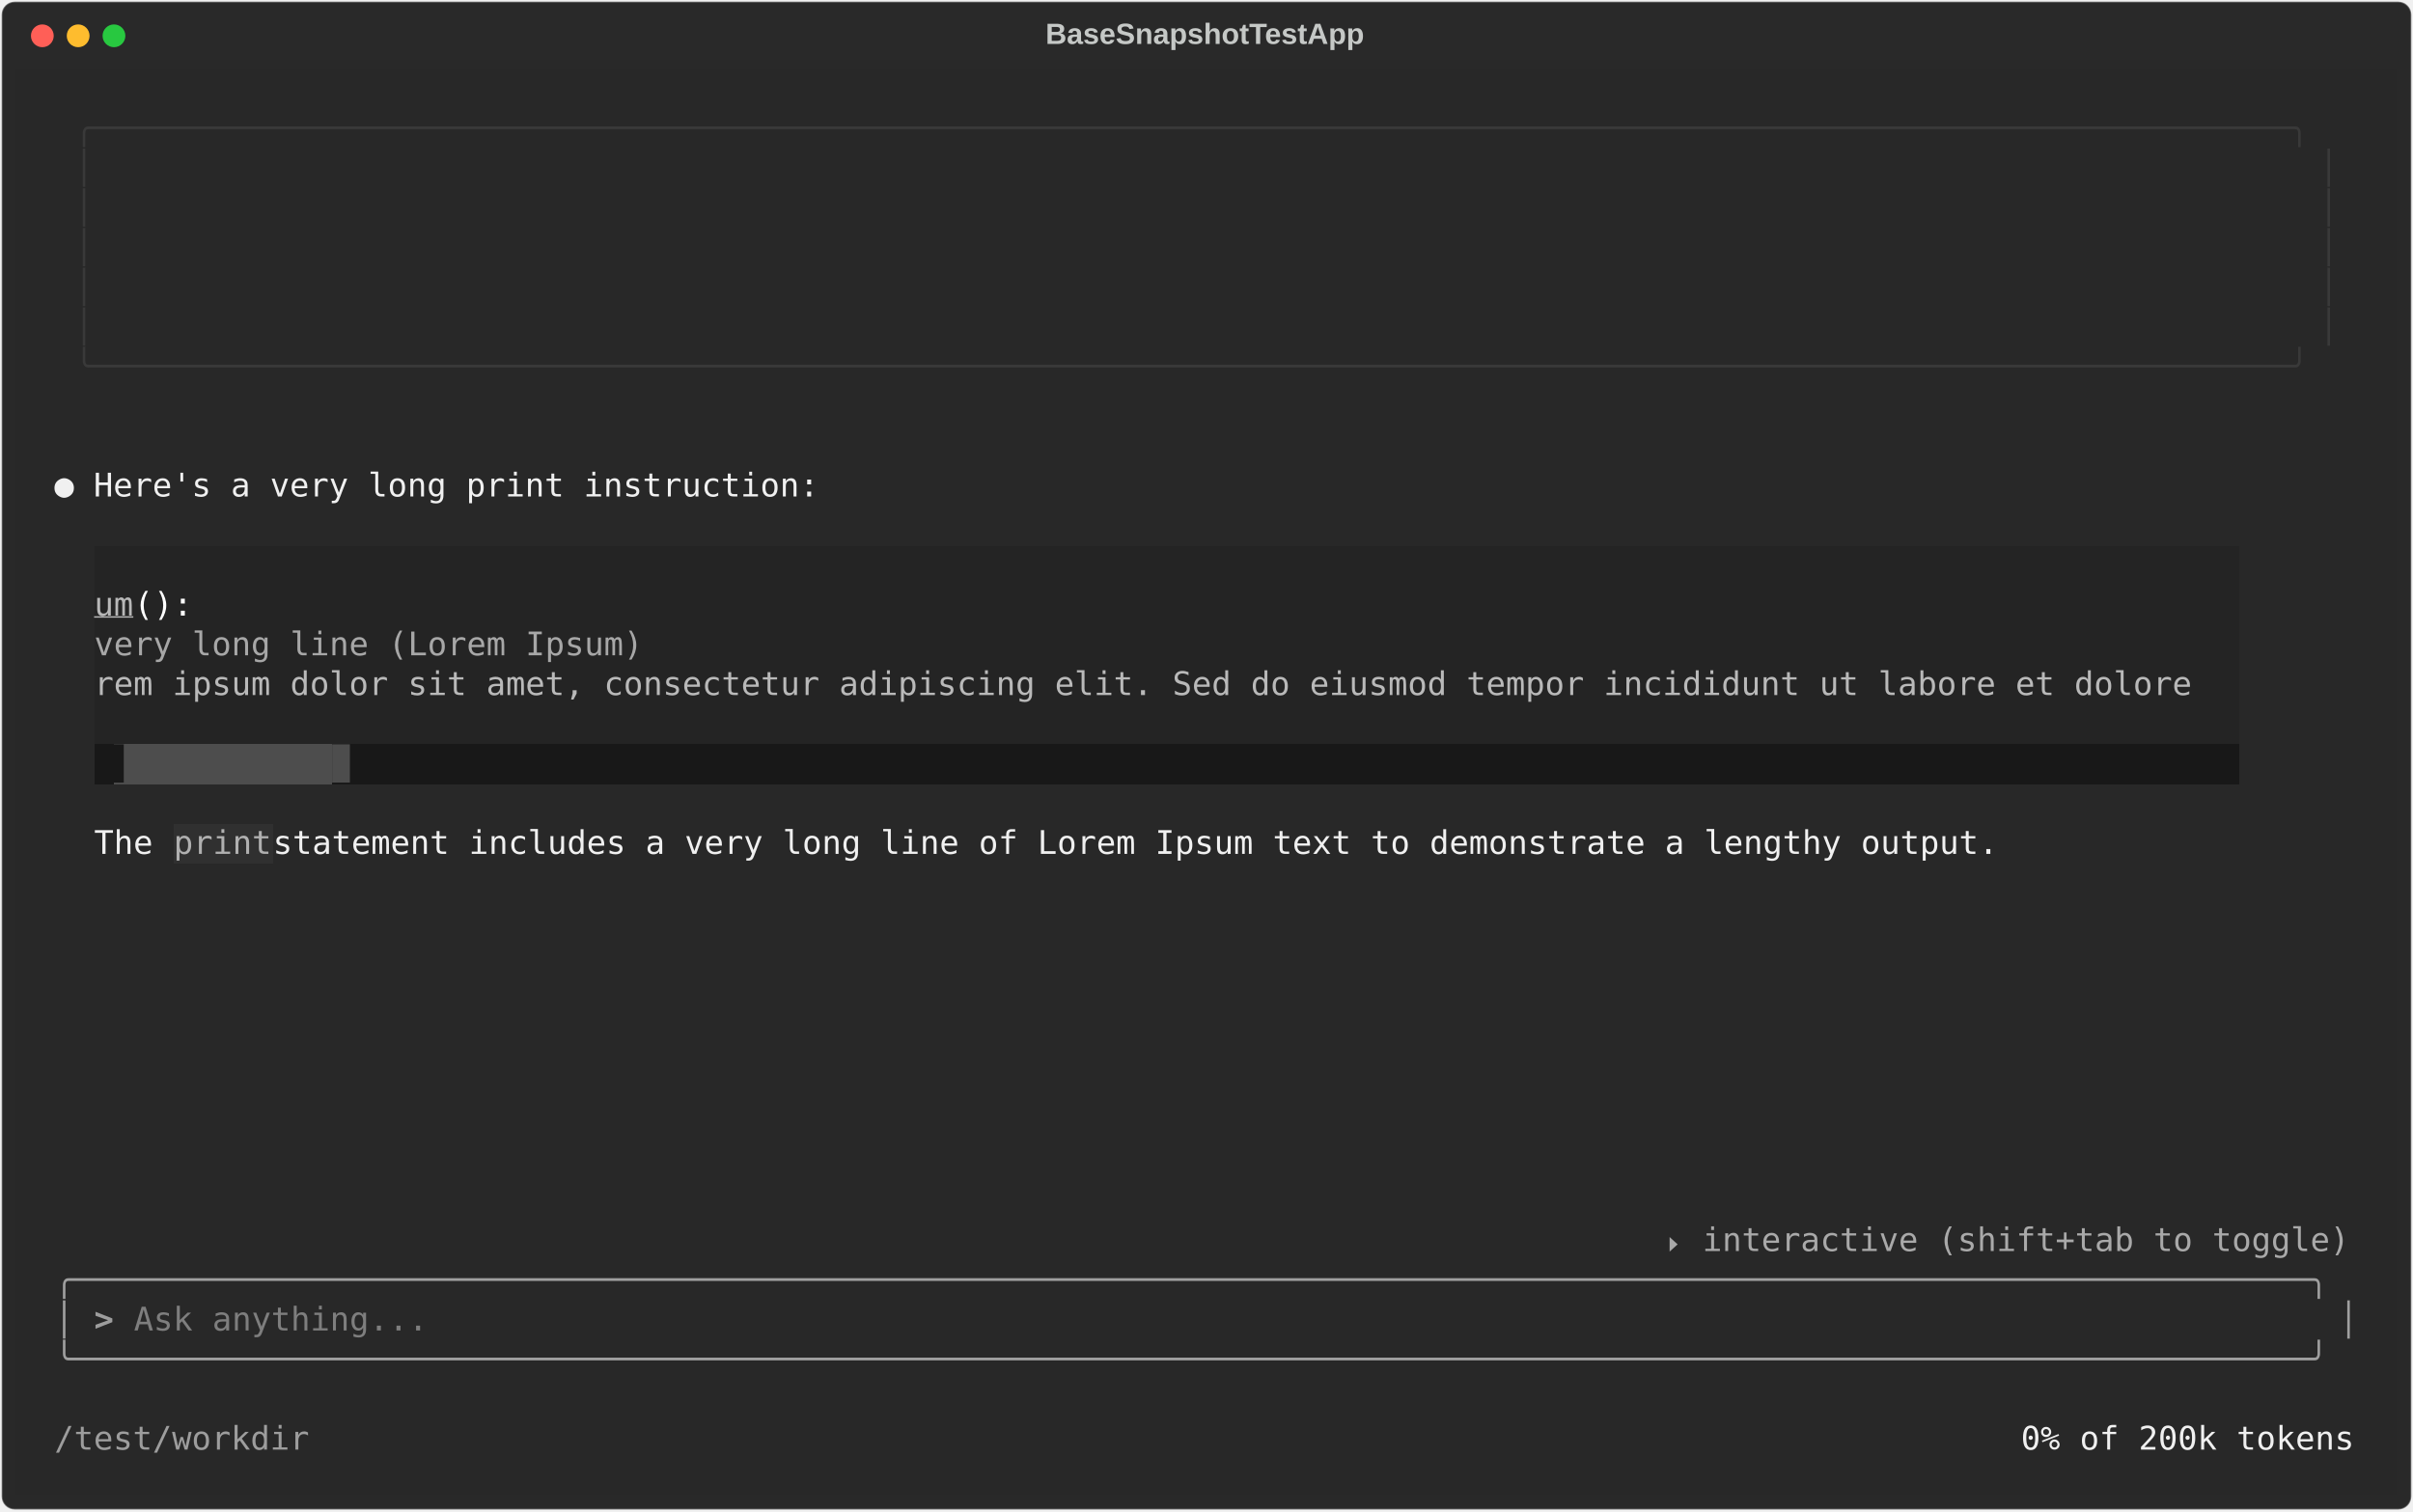
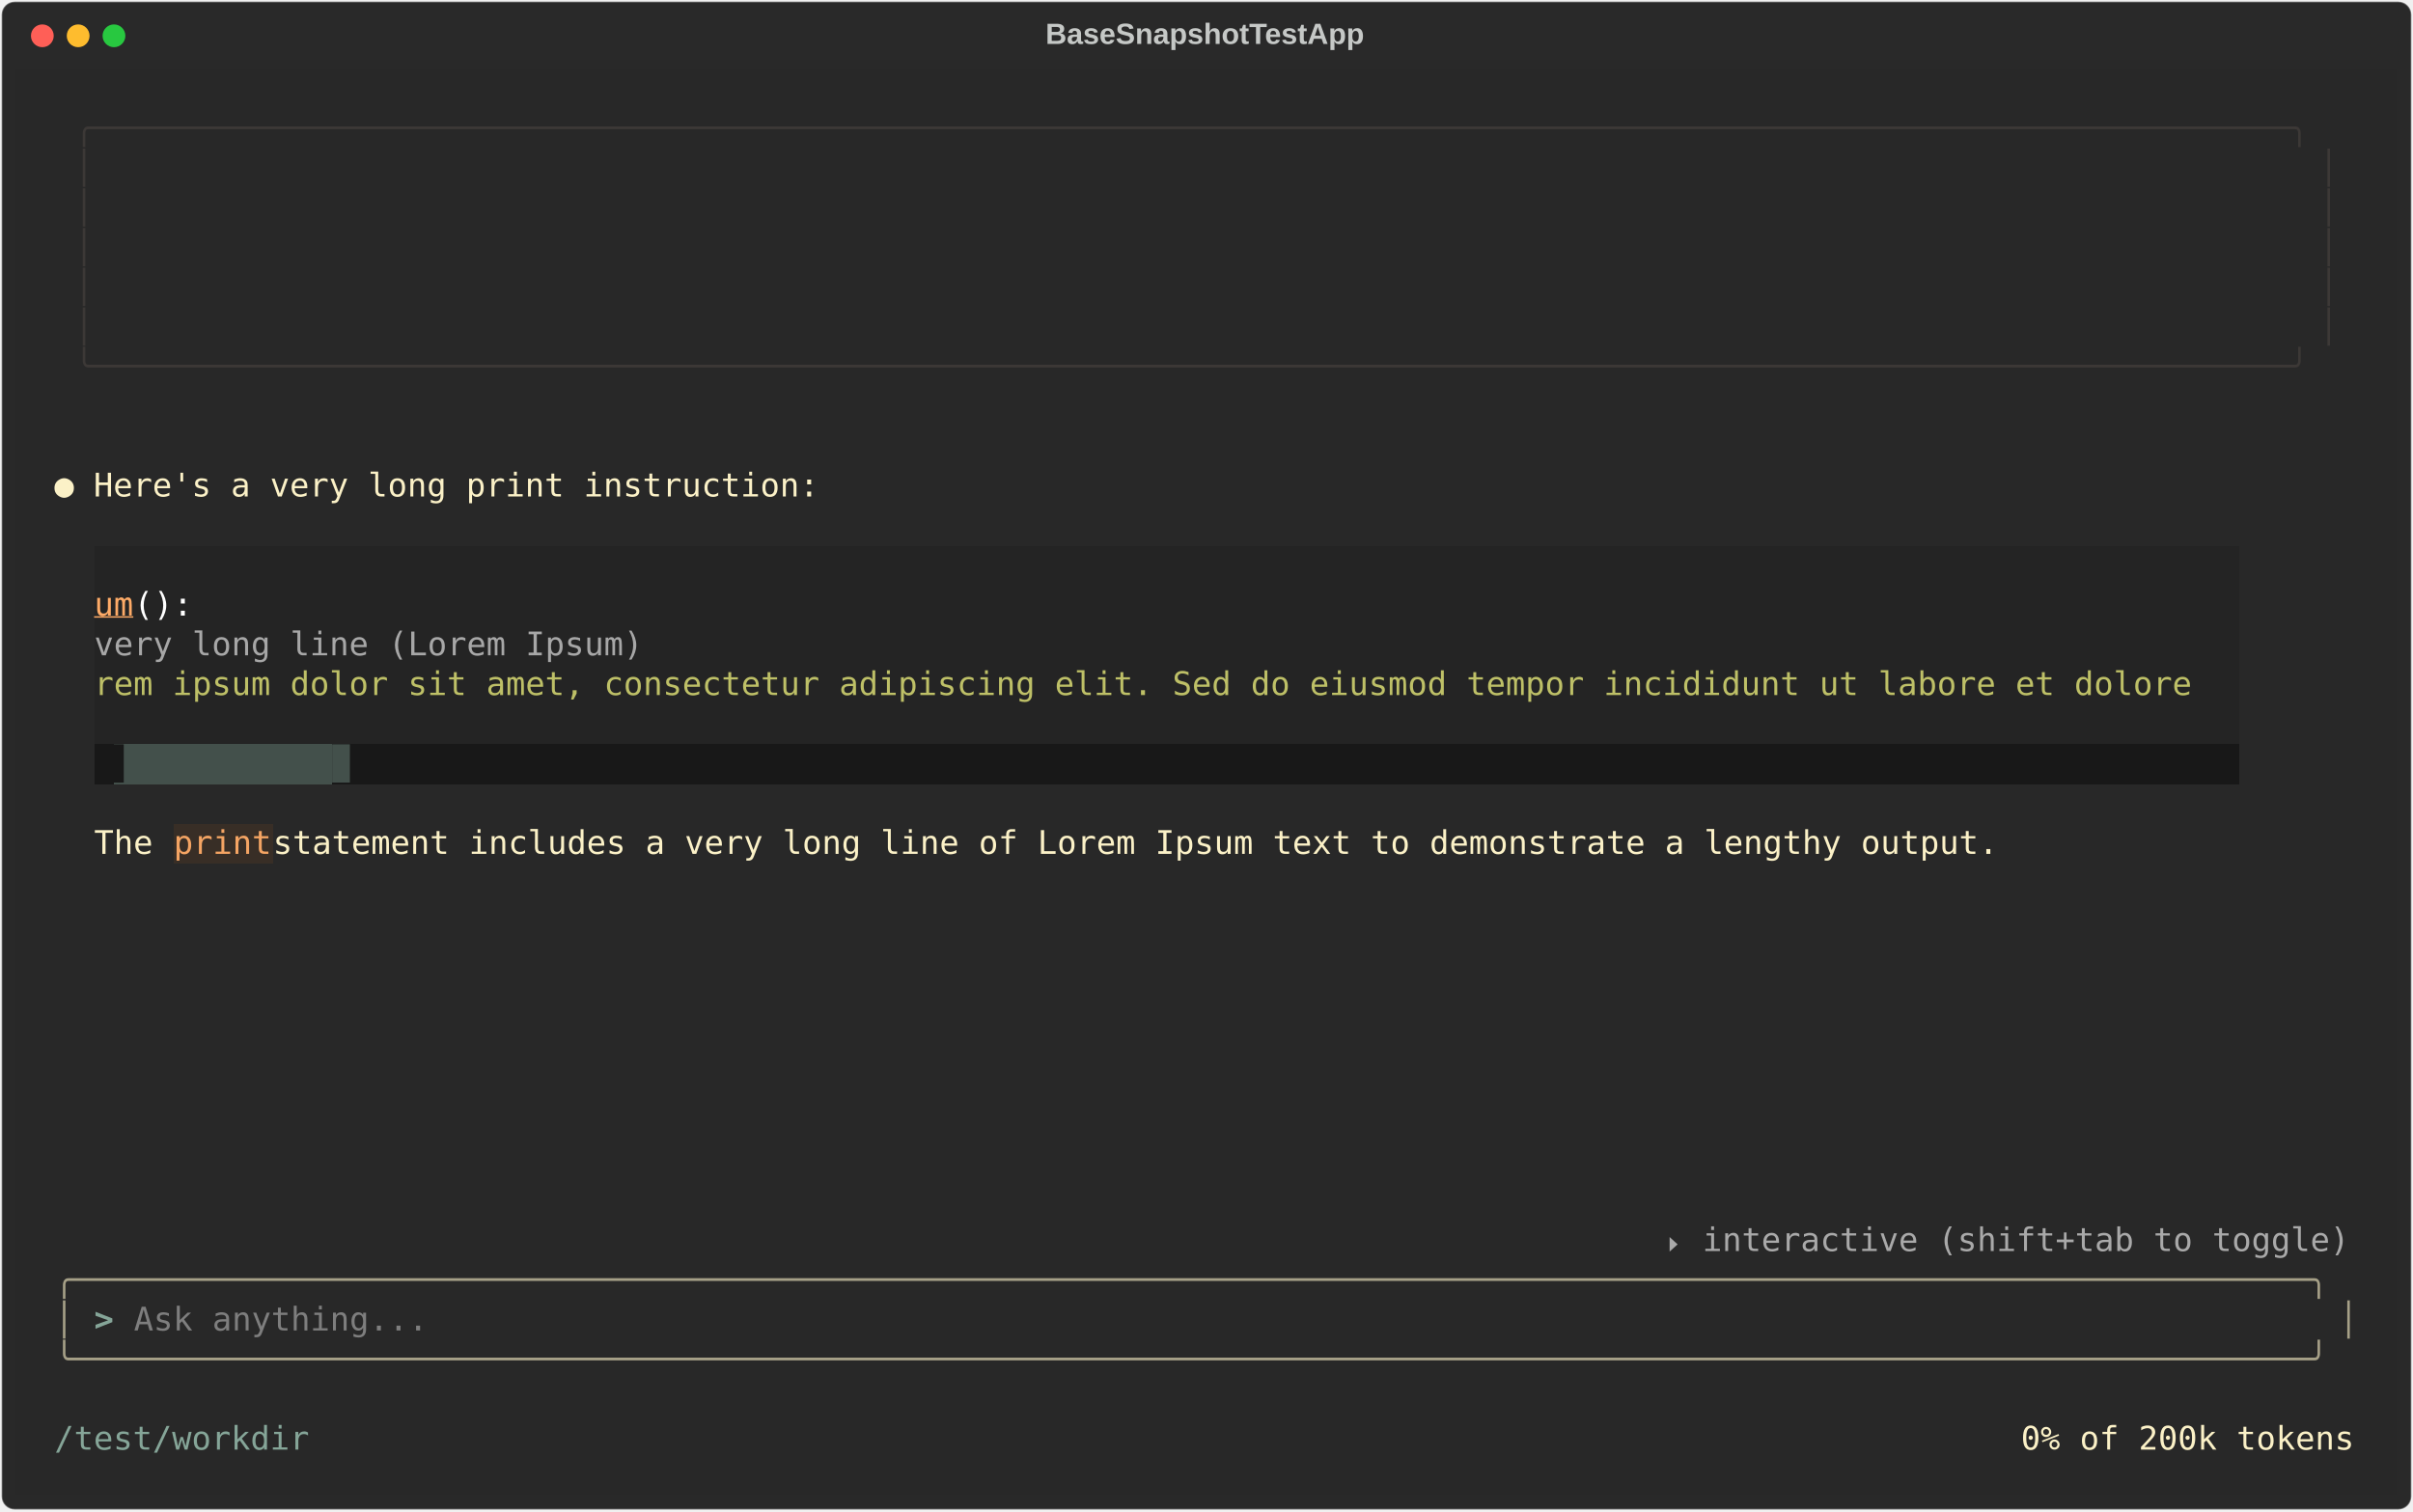
<svg xmlns="http://www.w3.org/2000/svg" class="rich-terminal" viewBox="0 0 1482 928.4">
  <style>

    @font-face {
        font-family: "Fira Code";
        src: local("FiraCode-Regular"),
                url("https://cdnjs.cloudflare.com/ajax/libs/firacode/6.2.0/woff2/FiraCode-Regular.woff2") format("woff2"),
                url("https://cdnjs.cloudflare.com/ajax/libs/firacode/6.2.0/woff/FiraCode-Regular.woff") format("woff");
        font-style: normal;
        font-weight: 400;
    }
    @font-face {
        font-family: "Fira Code";
        src: local("FiraCode-Bold"),
                url("https://cdnjs.cloudflare.com/ajax/libs/firacode/6.2.0/woff2/FiraCode-Bold.woff2") format("woff2"),
                url("https://cdnjs.cloudflare.com/ajax/libs/firacode/6.2.0/woff/FiraCode-Bold.woff") format("woff");
        font-style: bold;
        font-weight: 700;
    }

    .terminal-matrix {
        font-family: Fira Code, monospace;
        font-size: 20px;
        line-height: 24.4px;
        font-variant-east-asian: full-width;
    }

    .terminal-title {
        font-size: 18px;
        font-weight: bold;
        font-family: arial;
    }

    .terminal-r1 { fill: #c5c8c6 }
- .terminal-r2 { fill: #393939 }
- .terminal-r3 { fill: #f0f0f0 }
- .terminal-r4 { fill: #b8b8b8;text-decoration: underline; }
+ .terminal-r2 { fill: #3c3836 }
+ .terminal-r3 { fill: #fbf1c7 }
+ .terminal-r4 { fill: #feab67;text-decoration: underline; }
.terminal-r5 { fill: #ffffff }
.terminal-r6 { fill: #a7a7a7 }
- .terminal-r7 { fill: #b9b9b9 }
+ .terminal-r7 { fill: #bec067 }
.terminal-r8 { fill: #d2d2d2 }
.terminal-r9 { fill: #181818 }
.terminal-r10 { fill: #242424 }
- .terminal-r11 { fill: #4d4d4d }
- .terminal-r12 { fill: #b0b0b0 }
+ .terminal-r11 { fill: #43504b }
+ .terminal-r12 { fill: #f4a463 }
.terminal-r13 { fill: #a9a9a9 }
- .terminal-r14 { fill: #9f9f9f }
- .terminal-r15 { fill: #9d9d9d;font-weight: bold }
+ .terminal-r14 { fill: #a6a087 }
+ .terminal-r15 { fill: #85a598;font-weight: bold }
.terminal-r16 { fill: #7e7e7e }
- .terminal-r17 { fill: #9d9d9d }
+ .terminal-r17 { fill: #85a598 }
    </style>
  <defs>
    <clipPath id="terminal-clip-terminal">
      <rect x="0" y="0" width="1463.0" height="877.4" />
    </clipPath>
    <clipPath id="terminal-line-0">
      <rect x="0" y="1.5" width="1464" height="24.65" />
    </clipPath>
    <clipPath id="terminal-line-1">
      <rect x="0" y="25.9" width="1464" height="24.65" />
    </clipPath>
    <clipPath id="terminal-line-2">
      <rect x="0" y="50.3" width="1464" height="24.65" />
    </clipPath>
    <clipPath id="terminal-line-3">
      <rect x="0" y="74.7" width="1464" height="24.65" />
    </clipPath>
    <clipPath id="terminal-line-4">
      <rect x="0" y="99.1" width="1464" height="24.65" />
    </clipPath>
    <clipPath id="terminal-line-5">
      <rect x="0" y="123.5" width="1464" height="24.65" />
    </clipPath>
    <clipPath id="terminal-line-6">
      <rect x="0" y="147.9" width="1464" height="24.65" />
    </clipPath>
    <clipPath id="terminal-line-7">
      <rect x="0" y="172.3" width="1464" height="24.65" />
    </clipPath>
    <clipPath id="terminal-line-8">
      <rect x="0" y="196.7" width="1464" height="24.65" />
    </clipPath>
    <clipPath id="terminal-line-9">
      <rect x="0" y="221.1" width="1464" height="24.65" />
    </clipPath>
    <clipPath id="terminal-line-10">
      <rect x="0" y="245.5" width="1464" height="24.65" />
    </clipPath>
    <clipPath id="terminal-line-11">
      <rect x="0" y="269.9" width="1464" height="24.65" />
    </clipPath>
    <clipPath id="terminal-line-12">
      <rect x="0" y="294.3" width="1464" height="24.65" />
    </clipPath>
    <clipPath id="terminal-line-13">
      <rect x="0" y="318.7" width="1464" height="24.65" />
    </clipPath>
    <clipPath id="terminal-line-14">
      <rect x="0" y="343.1" width="1464" height="24.65" />
    </clipPath>
    <clipPath id="terminal-line-15">
      <rect x="0" y="367.5" width="1464" height="24.65" />
    </clipPath>
    <clipPath id="terminal-line-16">
      <rect x="0" y="391.9" width="1464" height="24.65" />
    </clipPath>
    <clipPath id="terminal-line-17">
      <rect x="0" y="416.3" width="1464" height="24.65" />
    </clipPath>
    <clipPath id="terminal-line-18">
      <rect x="0" y="440.7" width="1464" height="24.65" />
    </clipPath>
    <clipPath id="terminal-line-19">
      <rect x="0" y="465.1" width="1464" height="24.65" />
    </clipPath>
    <clipPath id="terminal-line-20">
      <rect x="0" y="489.5" width="1464" height="24.65" />
    </clipPath>
    <clipPath id="terminal-line-21">
      <rect x="0" y="513.9" width="1464" height="24.65" />
    </clipPath>
    <clipPath id="terminal-line-22">
      <rect x="0" y="538.3" width="1464" height="24.65" />
    </clipPath>
    <clipPath id="terminal-line-23">
      <rect x="0" y="562.7" width="1464" height="24.65" />
    </clipPath>
    <clipPath id="terminal-line-24">
      <rect x="0" y="587.1" width="1464" height="24.65" />
    </clipPath>
    <clipPath id="terminal-line-25">
      <rect x="0" y="611.5" width="1464" height="24.65" />
    </clipPath>
    <clipPath id="terminal-line-26">
      <rect x="0" y="635.9" width="1464" height="24.65" />
    </clipPath>
    <clipPath id="terminal-line-27">
      <rect x="0" y="660.3" width="1464" height="24.65" />
    </clipPath>
    <clipPath id="terminal-line-28">
      <rect x="0" y="684.7" width="1464" height="24.65" />
    </clipPath>
    <clipPath id="terminal-line-29">
      <rect x="0" y="709.1" width="1464" height="24.65" />
    </clipPath>
    <clipPath id="terminal-line-30">
      <rect x="0" y="733.5" width="1464" height="24.65" />
    </clipPath>
    <clipPath id="terminal-line-31">
      <rect x="0" y="757.9" width="1464" height="24.65" />
    </clipPath>
    <clipPath id="terminal-line-32">
      <rect x="0" y="782.3" width="1464" height="24.65" />
    </clipPath>
    <clipPath id="terminal-line-33">
      <rect x="0" y="806.7" width="1464" height="24.65" />
    </clipPath>
    <clipPath id="terminal-line-34">
      <rect x="0" y="831.1" width="1464" height="24.65" />
    </clipPath>
  </defs>
  <rect fill="#292929" stroke="rgba(255,255,255,0.35)" stroke-width="1" x="1" y="1" width="1480" height="926.4" rx="8" />
  <text class="terminal-title" fill="#c5c8c6" text-anchor="middle" x="740" y="27">BaseSnapshotTestApp</text>
  <g transform="translate(26,22)">
    <circle cx="0" cy="0" r="7" fill="#ff5f57" />
    <circle cx="22" cy="0" r="7" fill="#febc2e" />
    <circle cx="44" cy="0" r="7" fill="#28c840" />
  </g>
  <g transform="translate(9, 41)" clip-path="url(#terminal-clip-terminal)">
    <rect fill="#282828" x="0" y="1.5" width="1464" height="24.65" shape-rendering="crispEdges" />
    <rect fill="#282828" x="0" y="25.9" width="36.6" height="24.65" shape-rendering="crispEdges" />
    <rect fill="#282828" x="36.6" y="25.9" width="1390.8" height="24.65" shape-rendering="crispEdges" />
    <rect fill="#282828" x="1427.4" y="25.9" width="36.6" height="24.65" shape-rendering="crispEdges" />
    <rect fill="#282828" x="0" y="50.3" width="36.6" height="24.65" shape-rendering="crispEdges" />
    <rect fill="#282828" x="36.6" y="50.3" width="12.2" height="24.65" shape-rendering="crispEdges" />
    <rect fill="#282828" x="48.8" y="50.3" width="1366.4" height="24.65" shape-rendering="crispEdges" />
    <rect fill="#282828" x="1415.2" y="50.3" width="12.2" height="24.65" shape-rendering="crispEdges" />
    <rect fill="#282828" x="1427.4" y="50.3" width="36.6" height="24.65" shape-rendering="crispEdges" />
    <rect fill="#282828" x="0" y="74.7" width="36.6" height="24.65" shape-rendering="crispEdges" />
    <rect fill="#282828" x="36.6" y="74.7" width="12.2" height="24.65" shape-rendering="crispEdges" />
    <rect fill="#282828" x="48.8" y="74.7" width="1366.4" height="24.65" shape-rendering="crispEdges" />
    <rect fill="#282828" x="1415.2" y="74.7" width="12.2" height="24.65" shape-rendering="crispEdges" />
    <rect fill="#282828" x="1427.4" y="74.7" width="36.6" height="24.65" shape-rendering="crispEdges" />
    <rect fill="#282828" x="0" y="99.1" width="36.6" height="24.65" shape-rendering="crispEdges" />
    <rect fill="#282828" x="36.6" y="99.1" width="12.2" height="24.65" shape-rendering="crispEdges" />
    <rect fill="#282828" x="48.8" y="99.1" width="671" height="24.65" shape-rendering="crispEdges" />
    <rect fill="#282828" x="719.8" y="99.1" width="12.2" height="24.65" shape-rendering="crispEdges" />
    <rect fill="#282828" x="732" y="99.1" width="683.2" height="24.65" shape-rendering="crispEdges" />
    <rect fill="#282828" x="1415.2" y="99.1" width="12.2" height="24.65" shape-rendering="crispEdges" />
    <rect fill="#282828" x="1427.4" y="99.1" width="36.6" height="24.65" shape-rendering="crispEdges" />
    <rect fill="#282828" x="0" y="123.5" width="36.6" height="24.65" shape-rendering="crispEdges" />
    <rect fill="#282828" x="36.6" y="123.5" width="12.2" height="24.65" shape-rendering="crispEdges" />
    <rect fill="#282828" x="48.8" y="123.5" width="1366.4" height="24.65" shape-rendering="crispEdges" />
    <rect fill="#282828" x="1415.2" y="123.5" width="12.2" height="24.65" shape-rendering="crispEdges" />
    <rect fill="#282828" x="1427.4" y="123.5" width="36.6" height="24.65" shape-rendering="crispEdges" />
    <rect fill="#282828" x="0" y="147.9" width="36.6" height="24.65" shape-rendering="crispEdges" />
    <rect fill="#282828" x="36.6" y="147.9" width="12.2" height="24.65" shape-rendering="crispEdges" />
    <rect fill="#282828" x="48.8" y="147.9" width="1366.4" height="24.65" shape-rendering="crispEdges" />
    <rect fill="#282828" x="1415.2" y="147.9" width="12.2" height="24.65" shape-rendering="crispEdges" />
    <rect fill="#282828" x="1427.4" y="147.9" width="36.6" height="24.65" shape-rendering="crispEdges" />
    <rect fill="#282828" x="0" y="172.3" width="36.6" height="24.65" shape-rendering="crispEdges" />
    <rect fill="#282828" x="36.6" y="172.3" width="1390.8" height="24.65" shape-rendering="crispEdges" />
    <rect fill="#282828" x="1427.4" y="172.3" width="36.6" height="24.65" shape-rendering="crispEdges" />
    <rect fill="#282828" x="0" y="196.7" width="1464" height="24.65" shape-rendering="crispEdges" />
    <rect fill="#282828" x="0" y="221.1" width="24.4" height="24.65" shape-rendering="crispEdges" />
    <rect fill="#282828" x="24.4" y="221.1" width="0" height="24.65" shape-rendering="crispEdges" />
    <rect fill="#282828" x="24.4" y="221.1" width="1439.6" height="24.65" shape-rendering="crispEdges" />
    <rect fill="#282828" x="0" y="245.5" width="24.4" height="24.65" shape-rendering="crispEdges" />
    <rect fill="#282828" x="24.4" y="245.5" width="475.8" height="24.65" shape-rendering="crispEdges" />
    <rect fill="#282828" x="500.2" y="245.5" width="963.8" height="24.65" shape-rendering="crispEdges" />
    <rect fill="#282828" x="0" y="269.9" width="1464" height="24.65" shape-rendering="crispEdges" />
    <rect fill="#282828" x="0" y="294.3" width="48.8" height="24.65" shape-rendering="crispEdges" />
    <rect fill="#242424" x="48.8" y="294.3" width="1317.6" height="24.65" shape-rendering="crispEdges" />
    <rect fill="#282828" x="1366.4" y="294.3" width="97.6" height="24.65" shape-rendering="crispEdges" />
    <rect fill="#282828" x="0" y="318.7" width="48.8" height="24.65" shape-rendering="crispEdges" />
    <rect fill="#242424" x="48.8" y="318.7" width="24.4" height="24.65" shape-rendering="crispEdges" />
    <rect fill="#242424" x="73.2" y="318.7" width="36.6" height="24.65" shape-rendering="crispEdges" />
    <rect fill="#242424" x="109.8" y="318.7" width="1256.6" height="24.65" shape-rendering="crispEdges" />
    <rect fill="#282828" x="1366.4" y="318.7" width="97.6" height="24.65" shape-rendering="crispEdges" />
    <rect fill="#282828" x="0" y="343.1" width="48.8" height="24.65" shape-rendering="crispEdges" />
    <rect fill="#242424" x="48.8" y="343.1" width="353.8" height="24.65" shape-rendering="crispEdges" />
    <rect fill="#242424" x="402.6" y="343.1" width="963.8" height="24.65" shape-rendering="crispEdges" />
    <rect fill="#282828" x="1366.4" y="343.1" width="97.6" height="24.65" shape-rendering="crispEdges" />
    <rect fill="#282828" x="0" y="367.5" width="48.8" height="24.65" shape-rendering="crispEdges" />
    <rect fill="#242424" x="48.8" y="367.5" width="1317.6" height="24.65" shape-rendering="crispEdges" />
    <rect fill="#282828" x="1366.4" y="367.5" width="97.6" height="24.65" shape-rendering="crispEdges" />
    <rect fill="#282828" x="0" y="391.9" width="48.8" height="24.65" shape-rendering="crispEdges" />
    <rect fill="#242424" x="48.8" y="391.9" width="1317.6" height="24.65" shape-rendering="crispEdges" />
    <rect fill="#282828" x="1366.4" y="391.9" width="97.6" height="24.65" shape-rendering="crispEdges" />
    <rect fill="#282828" x="0" y="416.3" width="48.8" height="24.65" shape-rendering="crispEdges" />
    <rect fill="#181818" x="48.8" y="416.3" width="12.2" height="24.65" shape-rendering="crispEdges" />
-     <rect fill="#4d4d4d" x="61" y="416.3" width="12.2" height="24.65" shape-rendering="crispEdges" />
-     <rect fill="#4d4d4d" x="73.2" y="416.3" width="122" height="24.65" shape-rendering="crispEdges" />
+     <rect fill="#43504b" x="61" y="416.3" width="12.2" height="24.65" shape-rendering="crispEdges" />
+     <rect fill="#43504b" x="73.2" y="416.3" width="122" height="24.65" shape-rendering="crispEdges" />
    <rect fill="#181818" x="195.2" y="416.3" width="12.2" height="24.65" shape-rendering="crispEdges" />
    <rect fill="#181818" x="207.4" y="416.3" width="1159" height="24.65" shape-rendering="crispEdges" />
    <rect fill="#282828" x="1366.4" y="416.3" width="97.6" height="24.65" shape-rendering="crispEdges" />
    <rect fill="#282828" x="0" y="440.7" width="1464" height="24.65" shape-rendering="crispEdges" />
    <rect fill="#282828" x="0" y="465.1" width="48.8" height="24.65" shape-rendering="crispEdges" />
    <rect fill="#282828" x="48.8" y="465.1" width="48.8" height="24.65" shape-rendering="crispEdges" />
-     <rect fill="#303030" x="97.6" y="465.1" width="61" height="24.65" shape-rendering="crispEdges" />
+     <rect fill="#382e26" x="97.6" y="465.1" width="61" height="24.65" shape-rendering="crispEdges" />
    <rect fill="#282828" x="158.6" y="465.1" width="1085.8" height="24.65" shape-rendering="crispEdges" />
    <rect fill="#282828" x="1244.4" y="465.1" width="219.6" height="24.65" shape-rendering="crispEdges" />
    <rect fill="#282828" x="0" y="489.5" width="1464" height="24.65" shape-rendering="crispEdges" />
    <rect fill="#282828" x="0" y="513.9" width="1464" height="24.65" shape-rendering="crispEdges" />
    <rect fill="#282828" x="0" y="538.3" width="1464" height="24.65" shape-rendering="crispEdges" />
    <rect fill="#282828" x="0" y="562.7" width="1464" height="24.65" shape-rendering="crispEdges" />
    <rect fill="#282828" x="0" y="587.1" width="1464" height="24.65" shape-rendering="crispEdges" />
    <rect fill="#282828" x="0" y="611.5" width="1464" height="24.65" shape-rendering="crispEdges" />
    <rect fill="#282828" x="0" y="635.9" width="1464" height="24.65" shape-rendering="crispEdges" />
    <rect fill="#282828" x="0" y="660.3" width="1464" height="24.65" shape-rendering="crispEdges" />
    <rect fill="#282828" x="0" y="684.7" width="1464" height="24.65" shape-rendering="crispEdges" />
    <rect fill="#282828" x="0" y="709.1" width="24.4" height="24.65" shape-rendering="crispEdges" />
    <rect fill="#282828" x="24.4" y="709.1" width="0" height="24.65" shape-rendering="crispEdges" />
    <rect fill="#282828" x="24.4" y="709.1" width="988.2" height="24.65" shape-rendering="crispEdges" />
    <rect fill="#282828" x="1012.6" y="709.1" width="427" height="24.65" shape-rendering="crispEdges" />
    <rect fill="#282828" x="1439.6" y="709.1" width="24.4" height="24.65" shape-rendering="crispEdges" />
    <rect fill="#282828" x="0" y="733.5" width="24.4" height="24.65" shape-rendering="crispEdges" />
    <rect fill="#282828" x="24.4" y="733.5" width="1415.2" height="24.65" shape-rendering="crispEdges" />
    <rect fill="#282828" x="1439.6" y="733.5" width="24.4" height="24.65" shape-rendering="crispEdges" />
    <rect fill="#282828" x="0" y="757.9" width="24.4" height="24.65" shape-rendering="crispEdges" />
    <rect fill="#282828" x="24.4" y="757.9" width="12.2" height="24.65" shape-rendering="crispEdges" />
    <rect fill="#282828" x="36.6" y="757.9" width="12.2" height="24.65" shape-rendering="crispEdges" />
    <rect fill="#282828" x="48.8" y="757.9" width="12.2" height="24.65" shape-rendering="crispEdges" />
    <rect fill="#282828" x="61" y="757.9" width="12.2" height="24.65" shape-rendering="crispEdges" />
    <rect fill="#282828" x="73.2" y="757.9" width="183" height="24.65" shape-rendering="crispEdges" />
    <rect fill="#282828" x="256.2" y="757.9" width="1171.2" height="24.65" shape-rendering="crispEdges" />
    <rect fill="#282828" x="1427.4" y="757.9" width="12.2" height="24.65" shape-rendering="crispEdges" />
    <rect fill="#282828" x="1439.6" y="757.9" width="24.4" height="24.65" shape-rendering="crispEdges" />
    <rect fill="#282828" x="0" y="782.3" width="24.4" height="24.65" shape-rendering="crispEdges" />
    <rect fill="#282828" x="24.4" y="782.3" width="1415.2" height="24.65" shape-rendering="crispEdges" />
    <rect fill="#282828" x="1439.6" y="782.3" width="24.4" height="24.65" shape-rendering="crispEdges" />
    <rect fill="#282828" x="0" y="806.7" width="1464" height="24.65" shape-rendering="crispEdges" />
    <rect fill="#282828" x="0" y="831.1" width="24.4" height="24.65" shape-rendering="crispEdges" />
    <rect fill="#282828" x="24.4" y="831.1" width="158.6" height="24.65" shape-rendering="crispEdges" />
    <rect fill="#282828" x="183" y="831.1" width="0" height="24.65" shape-rendering="crispEdges" />
    <rect fill="#282828" x="183" y="831.1" width="1049.2" height="24.65" shape-rendering="crispEdges" />
    <rect fill="#282828" x="1232.2" y="831.1" width="207.4" height="24.65" shape-rendering="crispEdges" />
    <rect fill="#282828" x="1439.6" y="831.1" width="24.4" height="24.65" shape-rendering="crispEdges" />
    <rect fill="#282828" x="0" y="855.5" width="1464" height="24.65" shape-rendering="crispEdges" />
    <g class="terminal-matrix">
      <text class="terminal-r1" x="1464" y="20" textLength="12.2" clip-path="url(#terminal-line-0)">
</text>
      <text class="terminal-r2" x="36.6" y="44.4" textLength="1390.8" clip-path="url(#terminal-line-1)">╭────────────────────────────────────────────────────────────────────────────────────────────────────────────────╮</text>
      <text class="terminal-r1" x="1464" y="44.4" textLength="12.2" clip-path="url(#terminal-line-1)">
</text>
      <text class="terminal-r2" x="36.6" y="68.8" textLength="12.2" clip-path="url(#terminal-line-2)">│</text>
      <text class="terminal-r2" x="1415.2" y="68.8" textLength="12.2" clip-path="url(#terminal-line-2)">│</text>
      <text class="terminal-r1" x="1464" y="68.8" textLength="12.2" clip-path="url(#terminal-line-2)">
</text>
      <text class="terminal-r2" x="36.6" y="93.2" textLength="12.2" clip-path="url(#terminal-line-3)">│</text>
      <text class="terminal-r2" x="1415.2" y="93.2" textLength="12.2" clip-path="url(#terminal-line-3)">│</text>
      <text class="terminal-r1" x="1464" y="93.2" textLength="12.2" clip-path="url(#terminal-line-3)">
</text>
      <text class="terminal-r2" x="36.6" y="117.6" textLength="12.2" clip-path="url(#terminal-line-4)">│</text>
      <text class="terminal-r2" x="1415.2" y="117.6" textLength="12.2" clip-path="url(#terminal-line-4)">│</text>
      <text class="terminal-r1" x="1464" y="117.6" textLength="12.2" clip-path="url(#terminal-line-4)">
</text>
      <text class="terminal-r2" x="36.6" y="142" textLength="12.2" clip-path="url(#terminal-line-5)">│</text>
      <text class="terminal-r2" x="1415.2" y="142" textLength="12.2" clip-path="url(#terminal-line-5)">│</text>
      <text class="terminal-r1" x="1464" y="142" textLength="12.2" clip-path="url(#terminal-line-5)">
</text>
      <text class="terminal-r2" x="36.6" y="166.4" textLength="12.2" clip-path="url(#terminal-line-6)">│</text>
      <text class="terminal-r2" x="1415.2" y="166.4" textLength="12.2" clip-path="url(#terminal-line-6)">│</text>
      <text class="terminal-r1" x="1464" y="166.4" textLength="12.2" clip-path="url(#terminal-line-6)">
</text>
      <text class="terminal-r2" x="36.6" y="190.8" textLength="1390.8" clip-path="url(#terminal-line-7)">╰────────────────────────────────────────────────────────────────────────────────────────────────────────────────╯</text>
      <text class="terminal-r1" x="1464" y="190.8" textLength="12.2" clip-path="url(#terminal-line-7)">
</text>
      <text class="terminal-r1" x="1464" y="215.2" textLength="12.2" clip-path="url(#terminal-line-8)">
</text>
      <text class="terminal-r1" x="1464" y="239.6" textLength="12.2" clip-path="url(#terminal-line-9)">
</text>
      <text class="terminal-r3" x="24.4" y="264" textLength="475.8" clip-path="url(#terminal-line-10)">● Here's a very long print instruction:</text>
      <text class="terminal-r1" x="1464" y="264" textLength="12.2" clip-path="url(#terminal-line-10)">
</text>
      <text class="terminal-r1" x="1464" y="288.4" textLength="12.2" clip-path="url(#terminal-line-11)">
</text>
      <text class="terminal-r1" x="1464" y="312.8" textLength="12.2" clip-path="url(#terminal-line-12)">
</text>
      <text class="terminal-r4" x="48.8" y="337.2" textLength="24.4" clip-path="url(#terminal-line-13)">um</text>
      <text class="terminal-r5" x="73.2" y="337.2" textLength="36.6" clip-path="url(#terminal-line-13)">():</text>
      <text class="terminal-r1" x="1464" y="337.2" textLength="12.2" clip-path="url(#terminal-line-13)">
</text>
      <text class="terminal-r6" x="48.8" y="361.6" textLength="353.8" clip-path="url(#terminal-line-14)"> very long line (Lorem Ipsum)</text>
      <text class="terminal-r1" x="1464" y="361.6" textLength="12.2" clip-path="url(#terminal-line-14)">
</text>
      <text class="terminal-r7" x="48.8" y="386" textLength="1317.6" clip-path="url(#terminal-line-15)">rem ipsum dolor sit amet, consectetur adipiscing elit. Sed do eiusmod tempor incididunt ut labore et dolore </text>
      <text class="terminal-r1" x="1464" y="386" textLength="12.2" clip-path="url(#terminal-line-15)">
</text>
      <text class="terminal-r1" x="1464" y="410.4" textLength="12.2" clip-path="url(#terminal-line-16)">
</text>
      <text class="terminal-r9" x="61" y="434.8" textLength="12.2" clip-path="url(#terminal-line-17)">▌</text>
      <text class="terminal-r11" x="195.2" y="434.8" textLength="12.2" clip-path="url(#terminal-line-17)">▉</text>
      <text class="terminal-r1" x="1464" y="434.8" textLength="12.2" clip-path="url(#terminal-line-17)">
</text>
      <text class="terminal-r1" x="1464" y="459.2" textLength="12.2" clip-path="url(#terminal-line-18)">
</text>
      <text class="terminal-r3" x="48.8" y="483.6" textLength="48.8" clip-path="url(#terminal-line-19)">The </text>
      <text class="terminal-r12" x="97.6" y="483.6" textLength="61" clip-path="url(#terminal-line-19)">print</text>
      <text class="terminal-r3" x="158.6" y="483.6" textLength="1085.8" clip-path="url(#terminal-line-19)"> statement includes a very long line of Lorem Ipsum text to demonstrate a lengthy output.</text>
      <text class="terminal-r1" x="1464" y="483.6" textLength="12.2" clip-path="url(#terminal-line-19)">
</text>
      <text class="terminal-r1" x="1464" y="508" textLength="12.2" clip-path="url(#terminal-line-20)">
</text>
      <text class="terminal-r1" x="1464" y="532.4" textLength="12.2" clip-path="url(#terminal-line-21)">
</text>
      <text class="terminal-r1" x="1464" y="556.8" textLength="12.2" clip-path="url(#terminal-line-22)">
</text>
      <text class="terminal-r1" x="1464" y="581.2" textLength="12.2" clip-path="url(#terminal-line-23)">
</text>
      <text class="terminal-r1" x="1464" y="605.6" textLength="12.2" clip-path="url(#terminal-line-24)">
</text>
      <text class="terminal-r1" x="1464" y="630" textLength="12.2" clip-path="url(#terminal-line-25)">
</text>
      <text class="terminal-r1" x="1464" y="654.4" textLength="12.2" clip-path="url(#terminal-line-26)">
</text>
      <text class="terminal-r1" x="1464" y="678.8" textLength="12.2" clip-path="url(#terminal-line-27)">
</text>
      <text class="terminal-r1" x="1464" y="703.2" textLength="12.2" clip-path="url(#terminal-line-28)">
</text>
      <text class="terminal-r13" x="1012.6" y="727.6" textLength="427" clip-path="url(#terminal-line-29)">⏵ interactive (shift+tab to toggle)</text>
      <text class="terminal-r1" x="1464" y="727.6" textLength="12.2" clip-path="url(#terminal-line-29)">
</text>
      <text class="terminal-r14" x="24.4" y="752" textLength="1415.2" clip-path="url(#terminal-line-30)">╭──────────────────────────────────────────────────────────────────────────────────────────────────────────────────╮</text>
      <text class="terminal-r1" x="1464" y="752" textLength="12.2" clip-path="url(#terminal-line-30)">
</text>
      <text class="terminal-r14" x="24.4" y="776.4" textLength="12.2" clip-path="url(#terminal-line-31)">│</text>
      <text class="terminal-r15" x="48.8" y="776.4" textLength="12.2" clip-path="url(#terminal-line-31)">&gt;</text>
      <text class="terminal-r16" x="73.2" y="776.4" textLength="183" clip-path="url(#terminal-line-31)">Ask anything...</text>
      <text class="terminal-r14" x="1427.4" y="776.4" textLength="12.2" clip-path="url(#terminal-line-31)">│</text>
      <text class="terminal-r1" x="1464" y="776.4" textLength="12.2" clip-path="url(#terminal-line-31)">
</text>
      <text class="terminal-r14" x="24.4" y="800.8" textLength="1415.2" clip-path="url(#terminal-line-32)">╰──────────────────────────────────────────────────────────────────────────────────────────────────────────────────╯</text>
      <text class="terminal-r1" x="1464" y="800.8" textLength="12.2" clip-path="url(#terminal-line-32)">
</text>
      <text class="terminal-r1" x="1464" y="825.2" textLength="12.2" clip-path="url(#terminal-line-33)">
</text>
      <text class="terminal-r17" x="24.4" y="849.6" textLength="158.6" clip-path="url(#terminal-line-34)">/test/workdir</text>
      <text class="terminal-r3" x="1232.2" y="849.6" textLength="207.4" clip-path="url(#terminal-line-34)">0% of 200k tokens</text>
      <text class="terminal-r1" x="1464" y="849.6" textLength="12.2" clip-path="url(#terminal-line-34)">
</text>
    </g>
  </g>
</svg>
